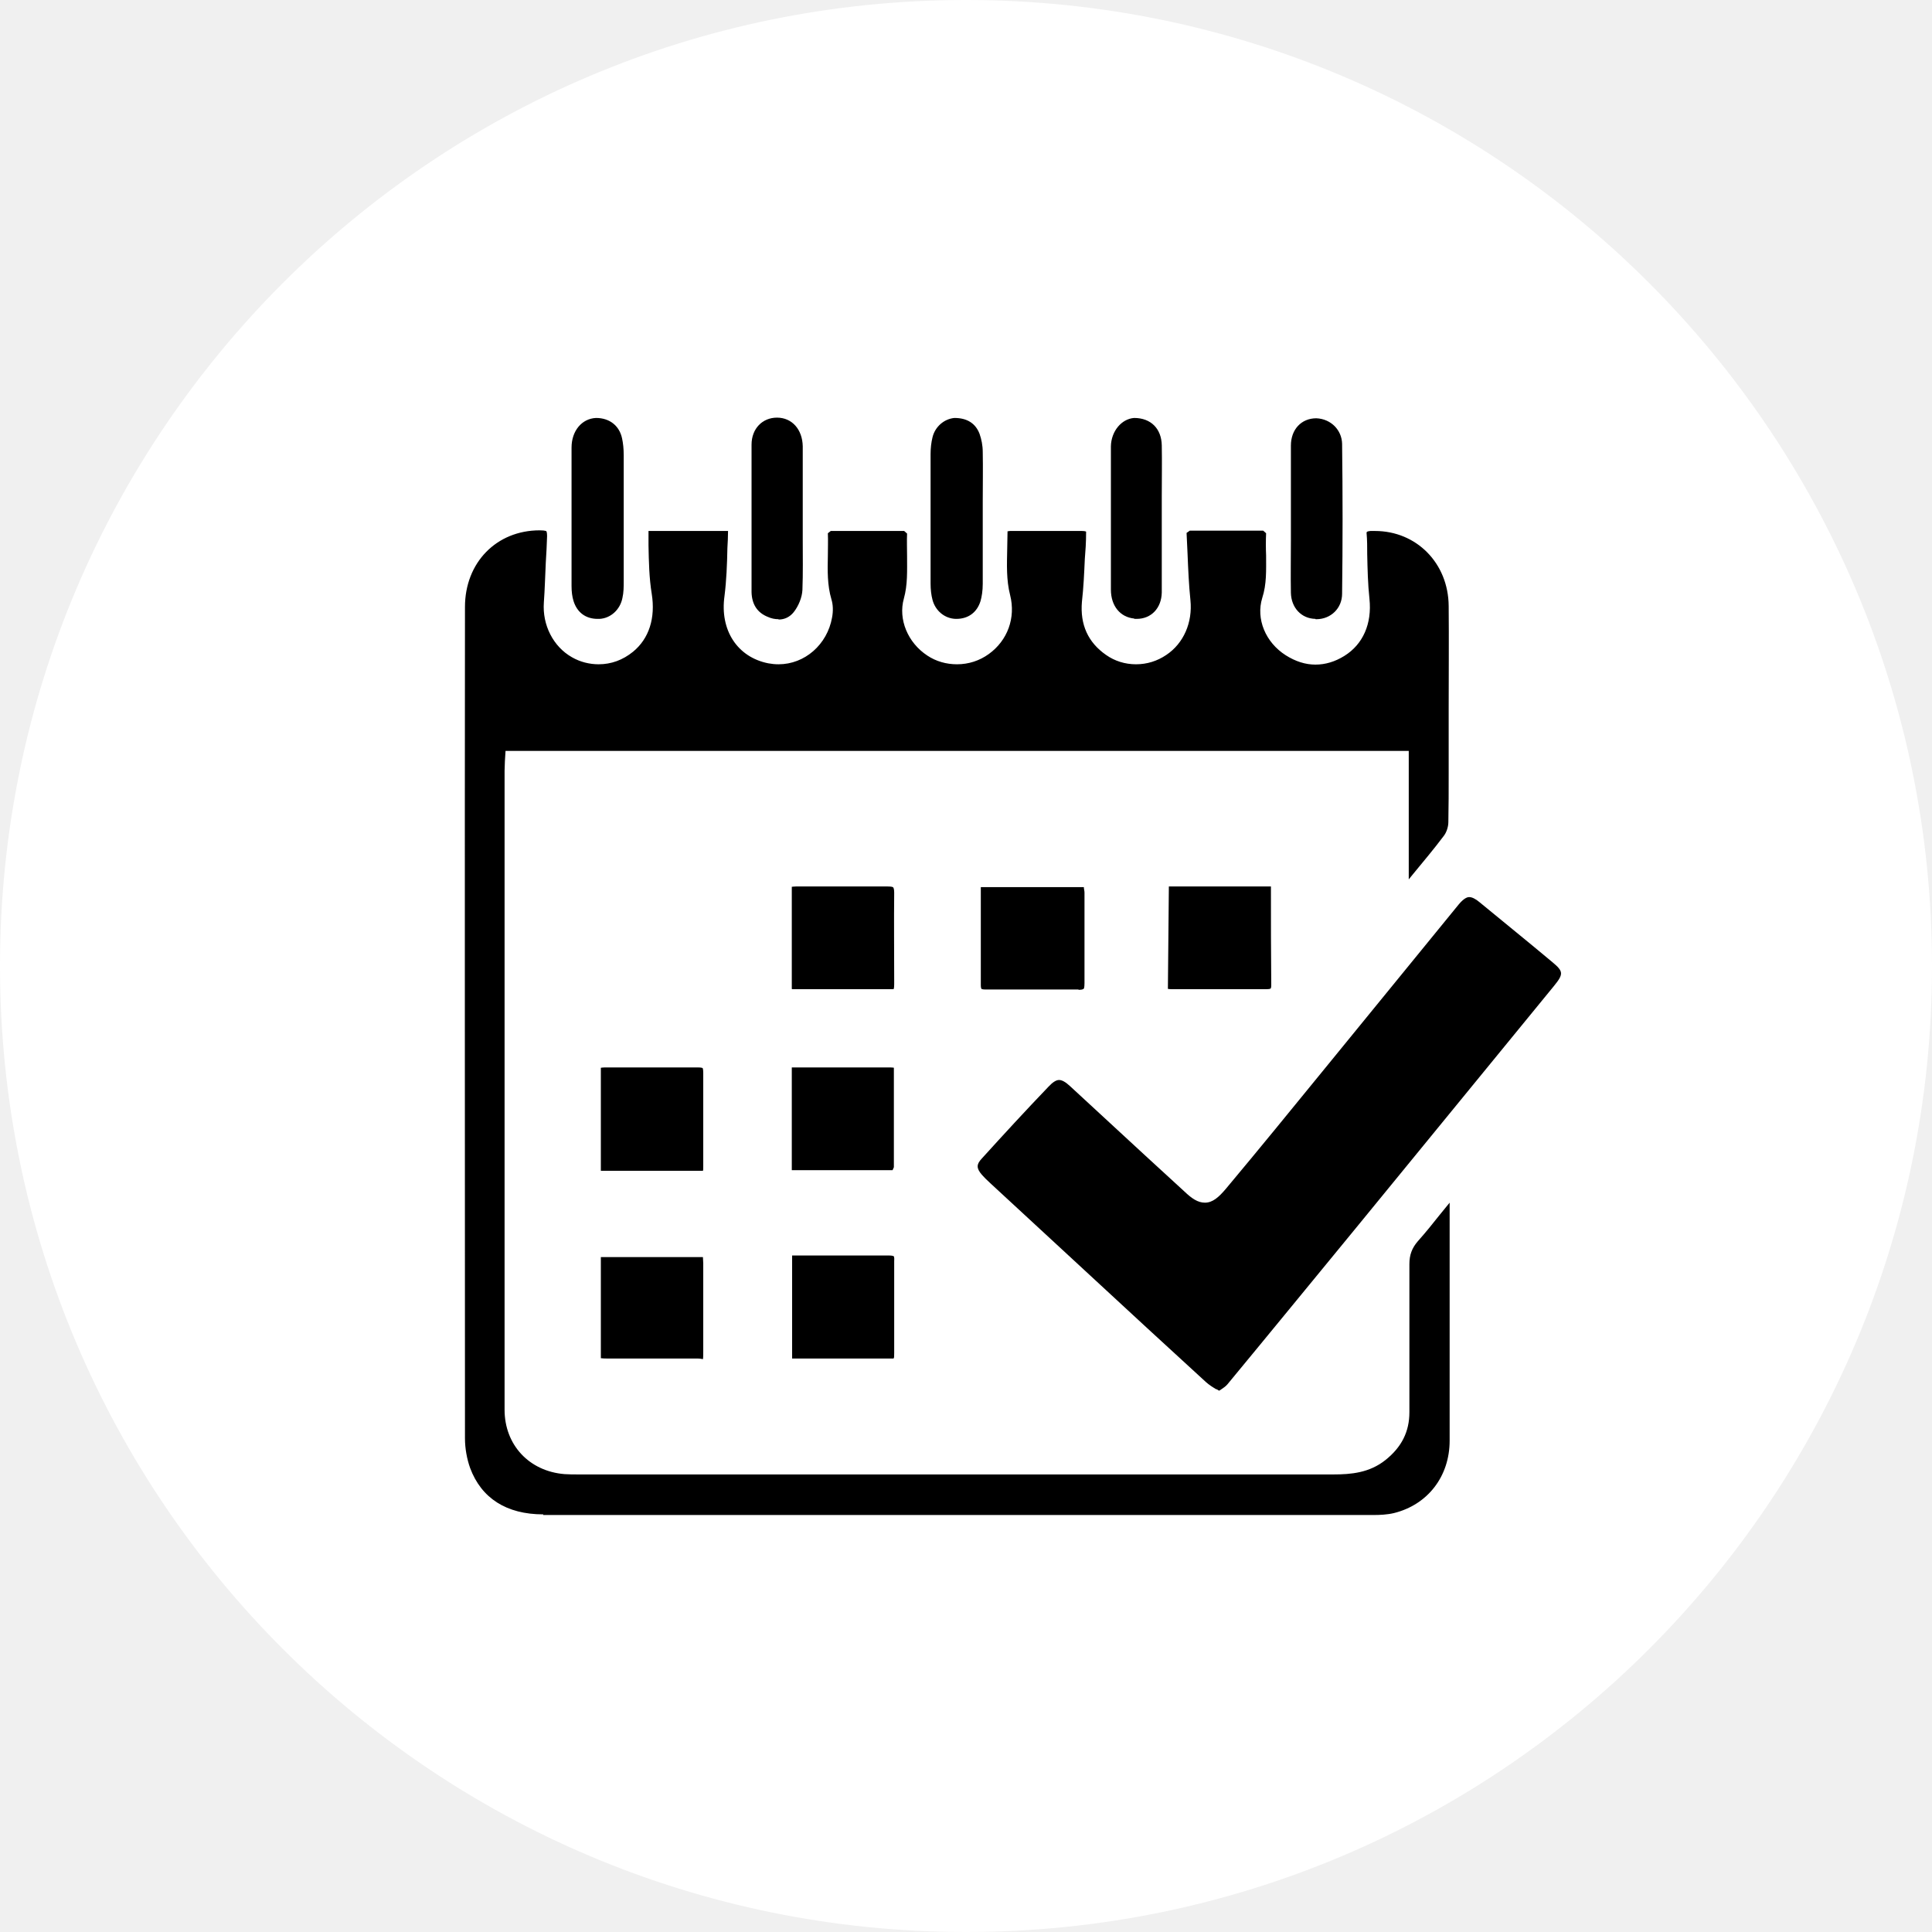
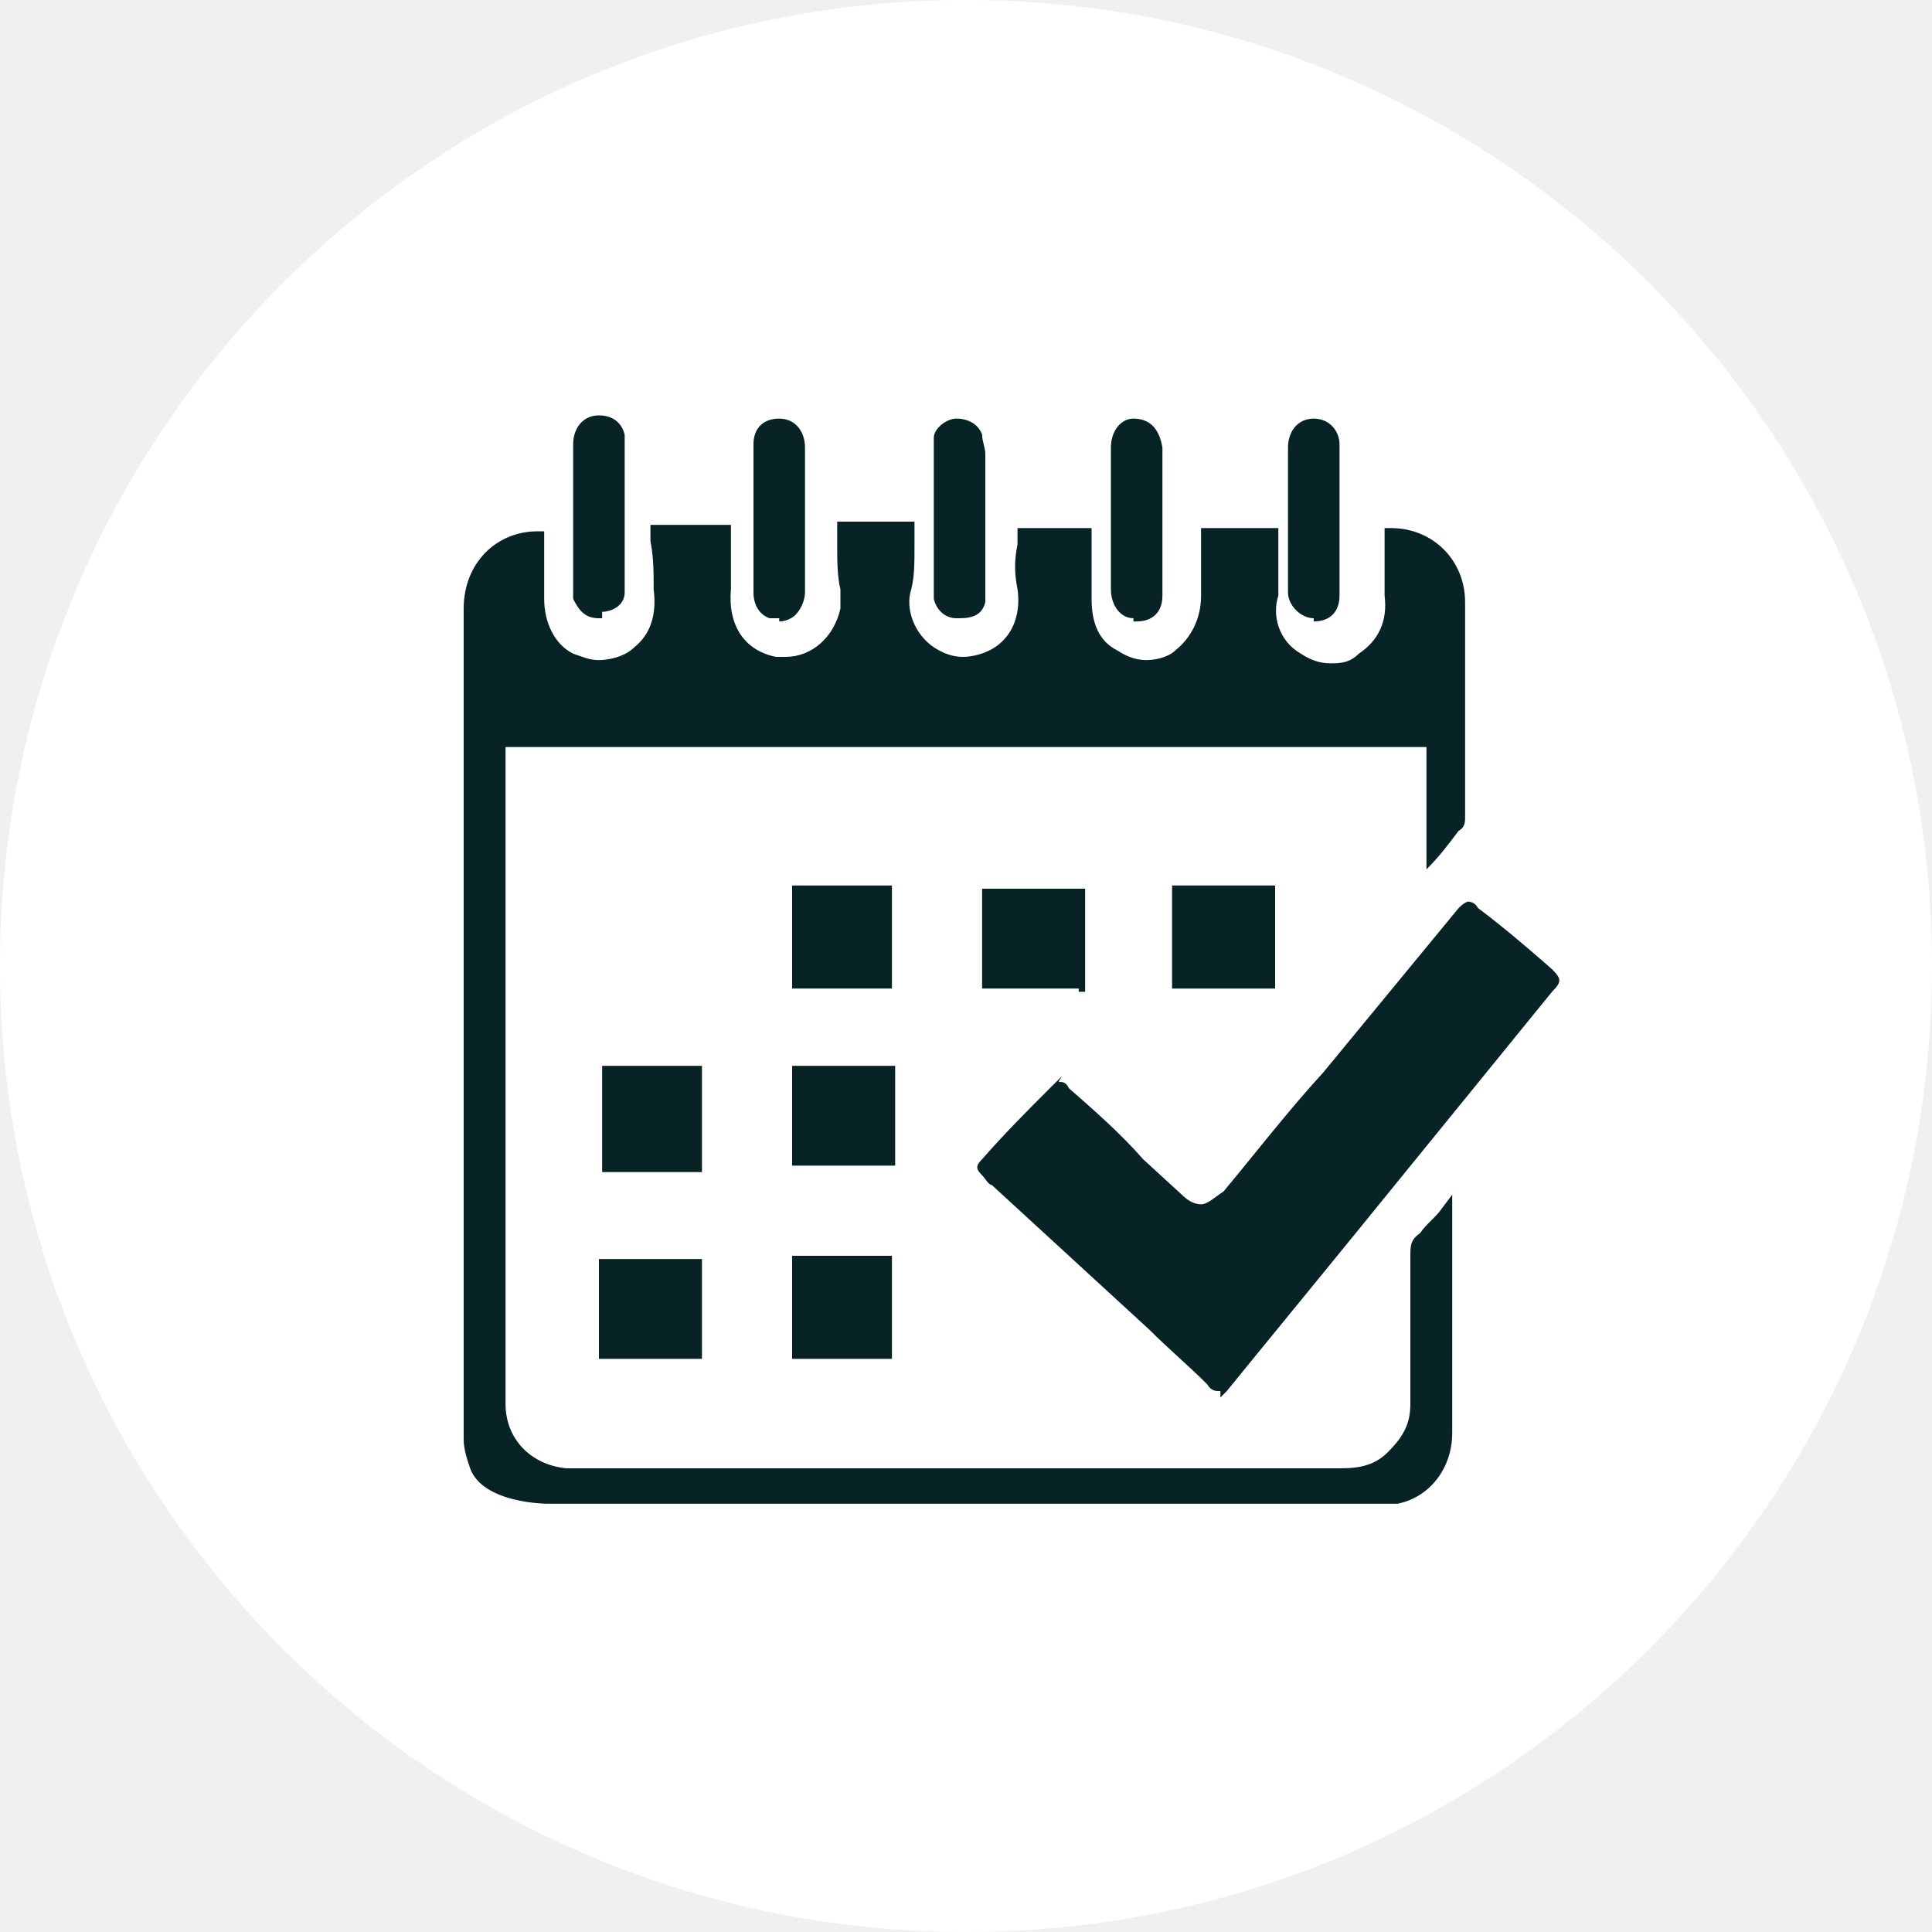
- <svg xmlns="http://www.w3.org/2000/svg" id="Layer_2" viewBox="0 0 60 60">
+ <svg xmlns="http://www.w3.org/2000/svg" version="1.1" viewBox="0 0 60 60">
  <defs>
    <style>
      .cls-1 {
        fill: #fff;
      }
+ 
+       .cls-2 {
+         fill: #082326;
+       }
    </style>
  </defs>
-   <g id="Layer_1-2" data-name="Layer_1">
-     <g>
-       <circle class="cls-1" cx="30" cy="30" r="30" />
-       <g>
-         <path d="M16.87,47.03c-1.14,0-1.92-.5-2.27-1.44-.1-.28-.16-.61-.16-.92,0-8.6-.01-17.21,0-25.82,0-1.38.98-2.38,2.32-2.38.19,0,.21.03.21.03,0,0,.02.03.02.15-.01.27-.02.54-.04.82-.02.41-.03.83-.06,1.24-.05.7.29,1.37.87,1.7.26.15.55.22.83.22.39,0,.75-.13,1.07-.39.5-.41.7-1.05.58-1.8-.08-.49-.09-1-.1-1.5v-.45c.49,0,2.47,0,2.47,0,0,.18-.01.35-.02.53-.01.52-.03,1.01-.09,1.49-.15,1.06.4,1.9,1.36,2.09.11.02.21.03.32.03.81,0,1.51-.61,1.66-1.45.04-.21.03-.41-.02-.57-.13-.44-.12-.89-.11-1.36,0-.23.01-.46,0-.69l.09-.07h1.07s1.21,0,1.21,0l.09.08c-.01.23,0,.46,0,.7,0,.46.02.89-.1,1.32-.18.64.12,1.37.73,1.77.27.18.59.27.92.27.36,0,.7-.11.99-.32.58-.42.84-1.12.66-1.83-.12-.47-.1-.94-.09-1.44,0-.18.01-.36.01-.54.03,0,.05-.01.07-.01,0,0,1.88,0,2.24,0h0c.1,0,.13.02.13.02,0,.35-.02.6-.04.85-.02.45-.04.89-.09,1.33-.06.71.19,1.26.75,1.65.27.19.59.29.93.29s.66-.1.94-.29c.54-.36.82-1.01.75-1.7-.05-.48-.07-.97-.09-1.45l-.03-.64.1-.07h1.2s1.08,0,1.08,0l.09.08c-.01.23-.01.46,0,.69,0,.46.02.89-.12,1.32-.2.65.1,1.38.73,1.78.3.19.61.29.92.29s.61-.09.9-.27c.58-.36.86-1,.78-1.77-.05-.46-.06-.93-.07-1.39,0-.22,0-.44-.02-.66,0-.04.03-.05.12-.06h.14c1.29,0,2.28,1,2.29,2.33.01,1.07,0,2.13,0,3.2v2.02c0,.5,0,.99-.01,1.49,0,.15-.06.33-.15.44-.3.4-.63.79-.95,1.18l-.13.16v-3.99H15.7l-.02.32c0,.1-.01.2-.01.3v19.84c0,1.09.76,1.91,1.86,2,.14.01.29.01.43.01h23.45c.55,0,1.12-.05,1.62-.45.5-.4.74-.88.74-1.48v-1.86c0-.91,0-1.83,0-2.74,0-.29.08-.5.26-.71.24-.27.46-.54.68-.82l.31-.38v1.31c0,2.03,0,4.05,0,6.08,0,1.11-.68,1.99-1.73,2.25-.21.05-.44.06-.64.06h-13.95s-11.83,0-11.83,0Z" />
-         <path d="M37.78,43.15c-.12-.07-.23-.14-.33-.23-.61-.56-1.22-1.12-1.83-1.68l-4.86-4.49c-.12-.11-.2-.19-.27-.27-.17-.2-.17-.32,0-.5.68-.75,1.37-1.5,2.07-2.23.13-.14.24-.21.33-.21s.2.06.34.19c.78.72,1.56,1.44,2.34,2.16l1.21,1.11c.23.22.42.35.64.35.24,0,.43-.17.65-.43,1.03-1.23,2.04-2.47,3.06-3.72l4.17-5.11c.19-.23.3-.23.33-.23.08,0,.19.05.32.16.75.62,1.51,1.23,2.26,1.86.35.29.35.37.05.74l-6.12,7.48c-1.34,1.63-2.68,3.27-4.02,4.89-.05.06-.12.11-.21.17l-.05.03-.08-.05Z" />
-         <path d="M33.49,30.73c-.45,0-.9,0-1.35,0-.51,0-1.02,0-1.53,0-.11,0-.13-.02-.13-.02,0,0-.02-.03-.02-.11v-3.05h3.2c0,.06.02.11.02.17v1.03c0,.59,0,1.19,0,1.78,0,.15-.02.18-.03.18,0,0-.03.03-.14.03h-.01Z" />
-         <path d="M18.66,36.35v-3.19s.08-.01.12-.01h1.6c.43,0,.86,0,1.29,0h0c.13,0,.15.02.15.02,0,0,.02.02.02.15,0,.77,0,1.54,0,2.31v.58c0,.08,0,.13-.01.15h-.06s-3.11,0-3.11,0Z" />
-         <path d="M24.59,36.35v-3.2s2.44,0,3.06,0c.08,0,.11.01.11.01v2.09s0,1,0,1l-.04.09h-3.13Z" />
-         <path d="M21.83,42.21s-.09-.02-.17-.02c-.01,0-2.8,0-2.8,0-.06,0-.13,0-.2-.01v-3.14h3.17c0,.06.01.13.01.19,0,.91,0,1.81,0,2.72,0,.1,0,.23-.01.26Z" />
-         <path d="M24.6,42.18v-3.19h2.17c.28,0,.55,0,.83,0h0c.12,0,.14.02.15.02s.03.03.02.16c0,.84,0,1.67,0,2.51v.34c0,.1,0,.15-.02.17h-.07s-3.08,0-3.08,0Z" />
-         <path d="M24.59,30.71v-3.17s.09-.01.13-.01h1.58c.42,0,.84,0,1.26,0h0c.15,0,.17.02.18.03,0,0,.03.03.03.16-.01.9,0,1.81,0,2.71v.14c0,.13-.02.15-.02.15h-.08s-3.07,0-3.07,0Z" />
-         <path d="M36.41,30.72s-.11,0-.14-.01l.03-3.18h.56s2.08,0,2.08,0h.42s.11,0,.11,0c0,1.08,0,2.07.01,3.06,0,.07-.01.1-.02.11,0,0-.02.02-.13.02h-2.93Z" />
-         <path d="M18.56,19.22c-.37,0-.64-.2-.75-.56-.04-.13-.06-.28-.06-.46,0-.51,0-1.01,0-1.52v-1.25c0-.51,0-1.02,0-1.53,0-.52.32-.9.76-.92h0c.43,0,.73.25.81.64.03.14.05.31.05.52,0,1.3,0,2.6,0,3.9,0,.18,0,.36-.04.53-.07.36-.36.63-.71.65h-.06Z" />
-         <path d="M29.68,19.22c-.34-.01-.63-.25-.72-.59-.04-.15-.06-.32-.06-.51,0-1.34,0-2.68,0-4.02,0-.18.02-.36.06-.52.08-.33.36-.57.68-.6h0c.41,0,.66.18.78.49.06.17.1.36.1.57.01.51,0,1.02,0,1.53v1.18c0,.46,0,.92,0,1.38,0,.22-.03.4-.07.54-.11.35-.38.55-.75.55h-.04Z" />
-         <path d="M24.18,19.23c-.11,0-.22-.02-.33-.07-.33-.13-.5-.39-.51-.77,0-.55,0-1.1,0-1.65v-1.27c0-.55,0-1.11,0-1.66,0-.5.34-.84.79-.84.47,0,.79.37.8.89,0,.54,0,1.07,0,1.61v1.29c0,.52.01,1.04-.01,1.56-.01.23-.12.5-.27.69-.12.15-.28.23-.47.23Z" />
-         <path d="M40.85,19.22c-.44-.01-.75-.35-.76-.81-.01-.54,0-1.08,0-1.62v-1.38c0-.52,0-1.05,0-1.57,0-.51.33-.85.79-.85.46.02.79.37.8.79.02,1.55.02,3.11,0,4.66,0,.45-.35.79-.8.79h-.02Z" />
-         <path d="M35.23,19.21c-.44-.04-.73-.39-.73-.9,0-.71,0-1.42,0-2.13v-1.27c0-.35,0-.7,0-1.05.01-.47.33-.85.72-.88h0c.53,0,.85.34.86.85.01.53,0,1.05,0,1.58v.69s0,.7,0,.7c0,.54,0,1.07,0,1.6-.01.49-.33.82-.78.82h-.08Z" />
+   <g>
+     <g id="Layer_1">
+       <g id="Layer_2">
+         <g>
+           <circle class="cls-1" cx="30" cy="30" r="30" />
+           <g>
+             <path class="cls-2" d="M14.6,45.6c-.1-.3-.2-.6-.2-.9v-25.8c0-1.4,1-2.4,2.3-2.4s.2,0,.2,0h0v2.1c0,.7.3,1.4.9,1.7.3.1.5.2.8.2s.8-.1,1.1-.4c.5-.4.7-1,.6-1.8,0-.5,0-1-.1-1.5v-.5h2.5v2c-.1,1.1.4,1.9,1.4,2.1h.3c.8,0,1.5-.6,1.7-1.5v-.6c-.1-.4-.1-.9-.1-1.4v-.7h2.4v.8c0,.5,0,.9-.1,1.3-.2.6.1,1.4.7,1.8.3.2.6.3.9.3s.7-.1,1-.3c.6-.4.8-1.1.7-1.8-.1-.5-.1-.9,0-1.4v-.5h2.3v2.2c0,.7.2,1.3.8,1.6.3.2.6.3.9.3s.7-.1.9-.3c.5-.4.8-1,.8-1.7v-2.1h2.4v.8c0,.5,0,.9,0,1.3-.2.6,0,1.4.7,1.8.3.2.6.3.9.3s.6,0,.9-.3c.6-.4.9-1,.8-1.8v-2.1h.2c1.3,0,2.3,1,2.3,2.3v6.7c0,.1,0,.3-.2.4-.3.4-.6.8-1,1.2v-3.8H15.7v20.4c0,1.1.8,1.9,1.9,2h23.9c.5,0,1.1,0,1.6-.5s.7-.9.7-1.5v-4.6c0-.3,0-.5.3-.7.2-.3.5-.5.7-.8l.3-.4v7.4c0,1.1-.7,2-1.7,2.2h-26.4s-2,0-2.4-1.1Z" />
+             <path class="cls-2" d="M37.8,43.2c0,0-.2,0-.3-.2-.6-.6-1.2-1.1-1.8-1.7l-4.9-4.5c-.1,0-.2-.2-.3-.3-.2-.2-.2-.3,0-.5.7-.8,1.4-1.5,2.1-2.2s.2-.2.3-.2.2,0,.3.2c.8.7,1.6,1.4,2.3,2.2l1.2,1.1c.2.2.4.3.6.3s.4-.2.7-.4c1-1.2,2-2.5,3.1-3.7l4.2-5.1c.2-.2.3-.2.3-.2,0,0,.2,0,.3.2.8.6,1.5,1.2,2.3,1.9.3.3.3.4,0,.7l-6.1,7.5c-1.3,1.6-2.7,3.3-4,4.9l-.2.2h0v-.2Z" />
+             <path class="cls-2" d="M33.5,30.7h-3v-3.1h3.2v3.2h-.2Z" />
+             <path class="cls-2" d="M18.7,36.3v-3.2h3.1v3.3h-3.2.1Z" />
+             <path class="cls-2" d="M24.6,36.3v-3.2h3.2v3.1h-3.2Z" />
+             <path class="cls-2" d="M21.8,42.2h-3.2v-3.1h3.2v3.2h0Z" />
+             <path class="cls-2" d="M24.6,42.2v-3.2h3.1v3.2h-3.1Z" />
+             <path class="cls-2" d="M24.6,30.7v-3.2h3.1v2.9h0v.3h-3.2.1Z" />
+             <path class="cls-2" d="M36.4,30.7h0v-3.2h3.2v3.1h0q0,.1,0,.1h-3Z" />
+             <path class="cls-2" d="M18.6,19.2c-.4,0-.6-.2-.8-.6v-4.8c0-.5.3-.9.8-.9h0c.4,0,.7.2.8.6v4.9c0,.4-.4.6-.7.6h0v.2Z" />
+             <path class="cls-2" d="M29.7,19.2c-.3,0-.6-.2-.7-.6v-5c0-.3.4-.6.7-.6h0c.4,0,.7.2.8.5,0,.2.1.4.1.6v4.6c-.1.4-.4.5-.8.5h-.1Z" />
+             <path class="cls-2" d="M24.2,19.2h-.3c-.3-.1-.5-.4-.5-.8v-4.6c0-.5.3-.8.8-.8s.8.4.8.9v4.5c0,.2-.1.5-.3.7-.1.1-.3.2-.5.2h0Z" />
+             <path class="cls-2" d="M40.8,19.2c-.4,0-.8-.4-.8-.8v-4.5c0-.5.3-.9.8-.9s.8.4.8.8v4.7c0,.5-.3.8-.8.8h0Z" />
+             <path class="cls-2" d="M35.2,19.2c-.4,0-.7-.4-.7-.9v-4.4c0-.5.3-.9.7-.9h0c.5,0,.8.3.9.9v4.6c0,.5-.3.8-.8.8h-.1Z" />
+           </g>
+         </g>
      </g>
    </g>
  </g>
</svg>
